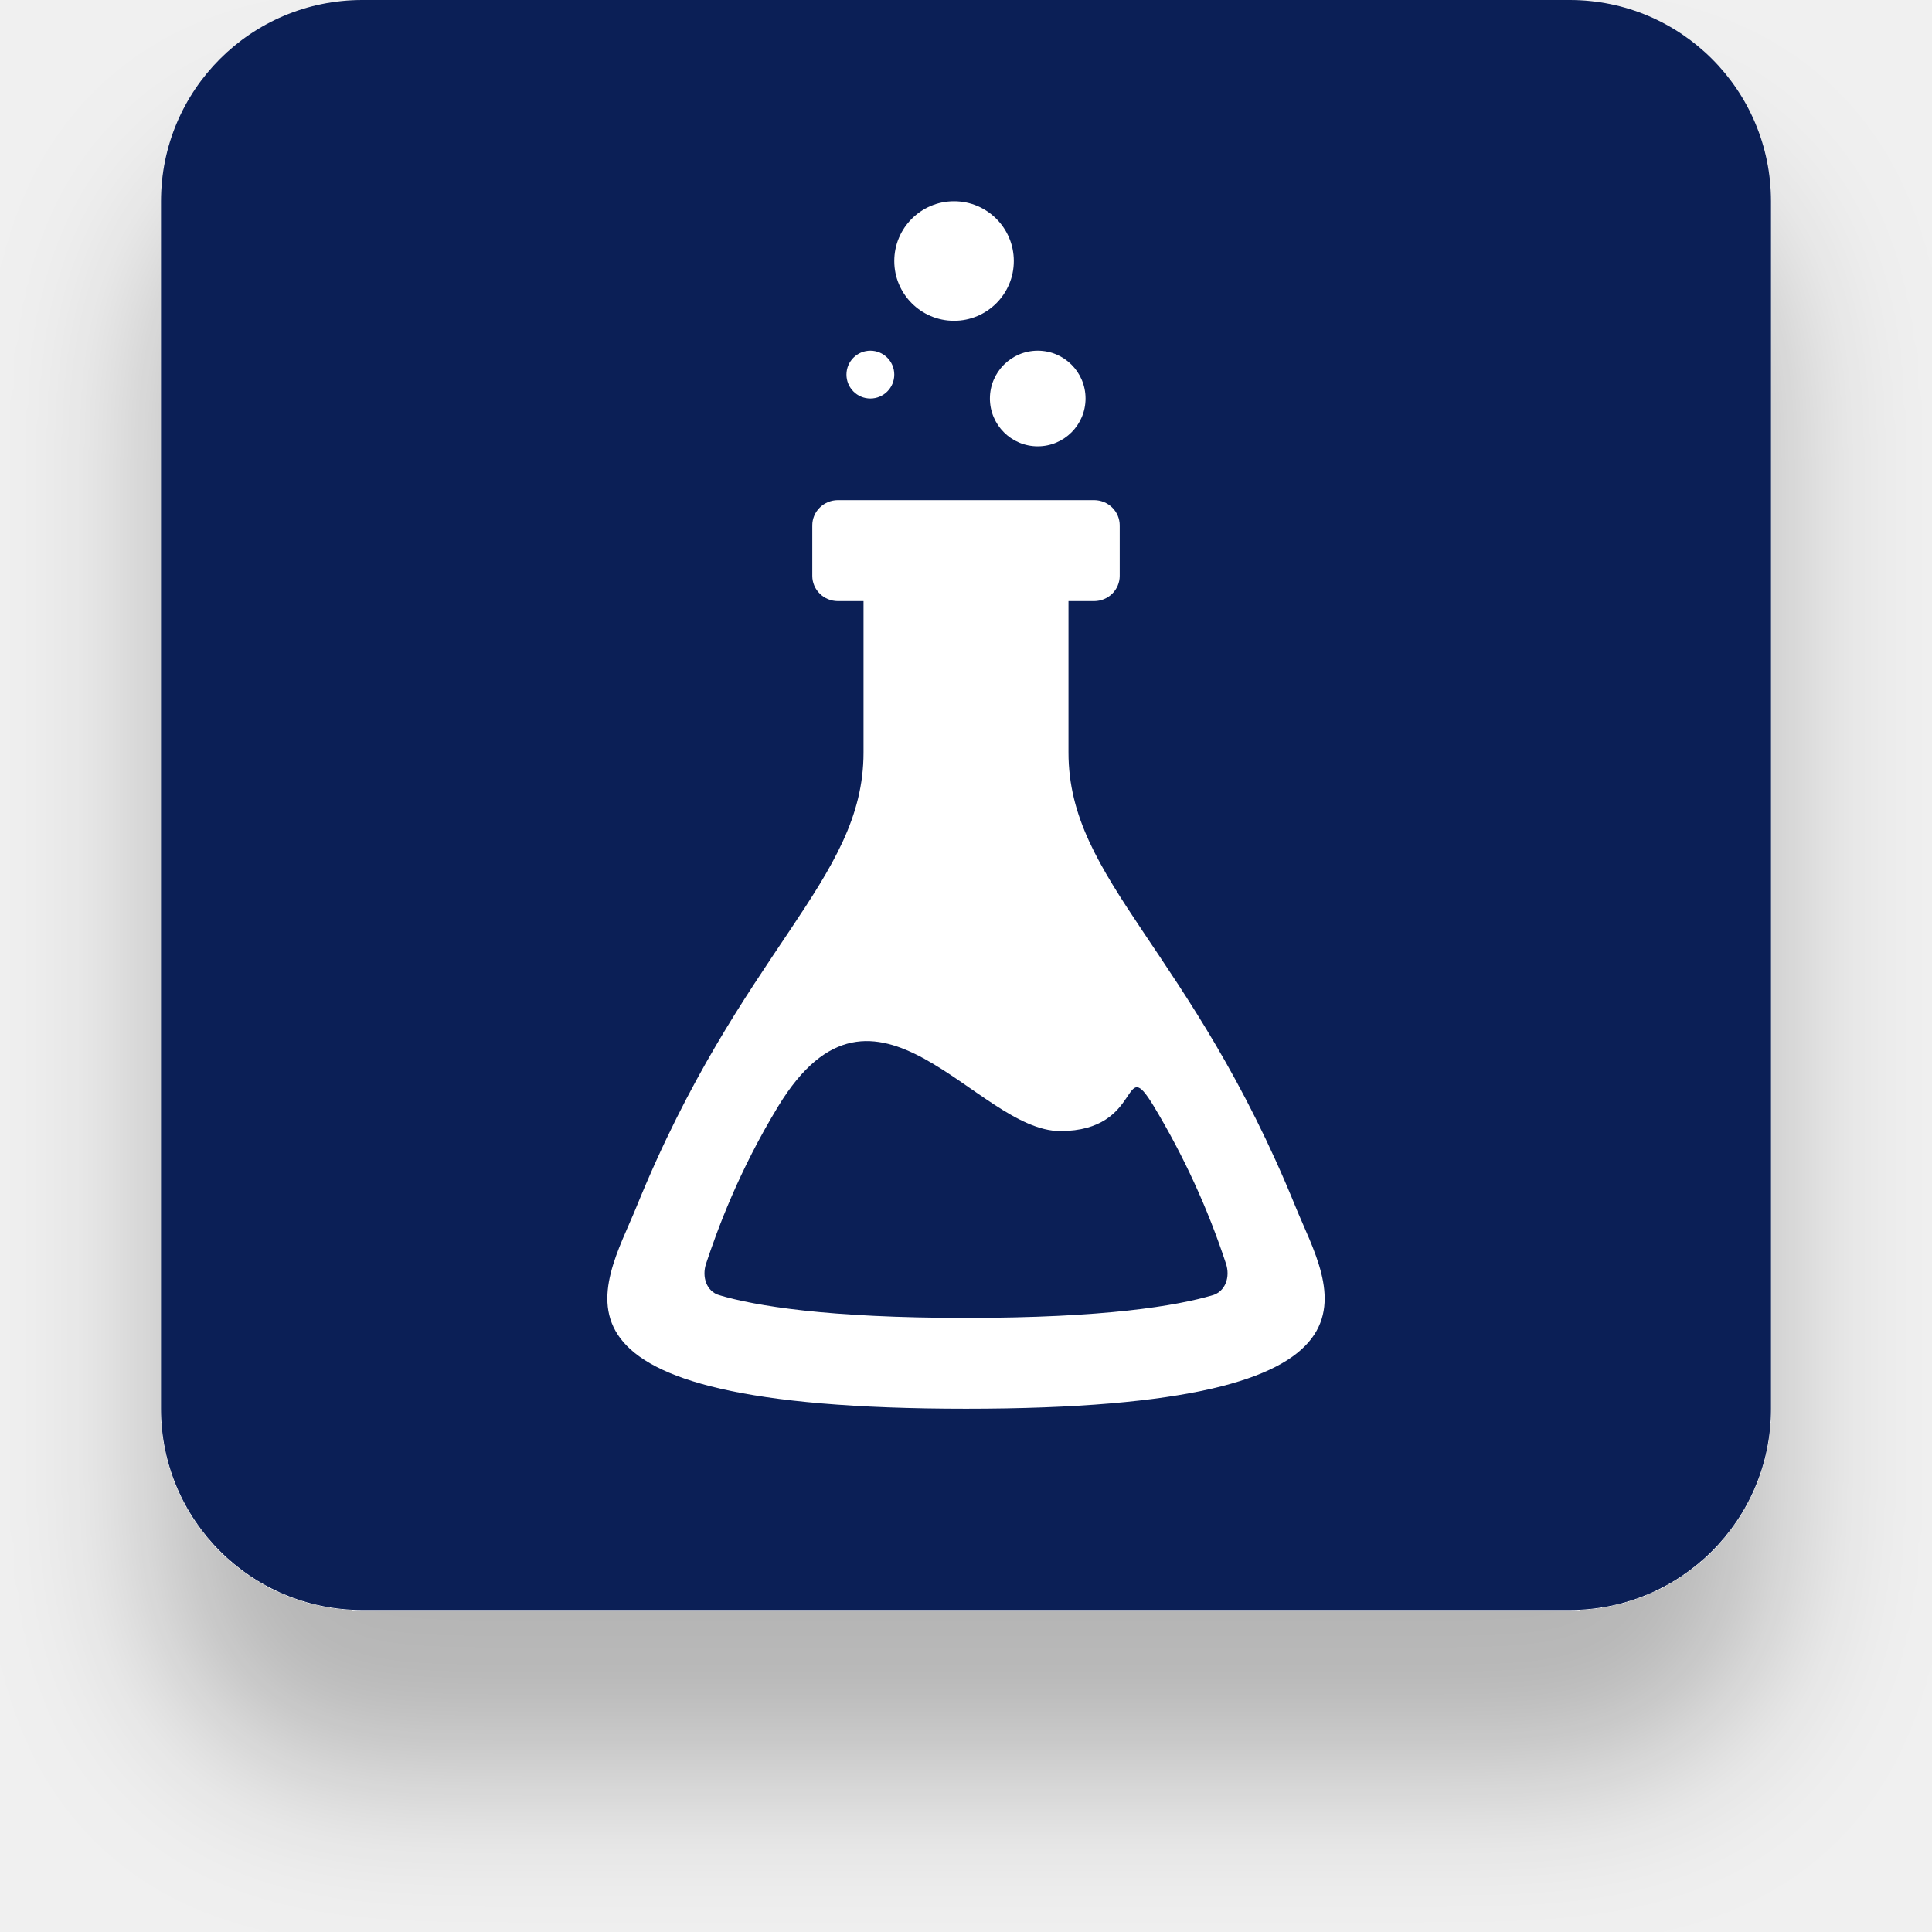
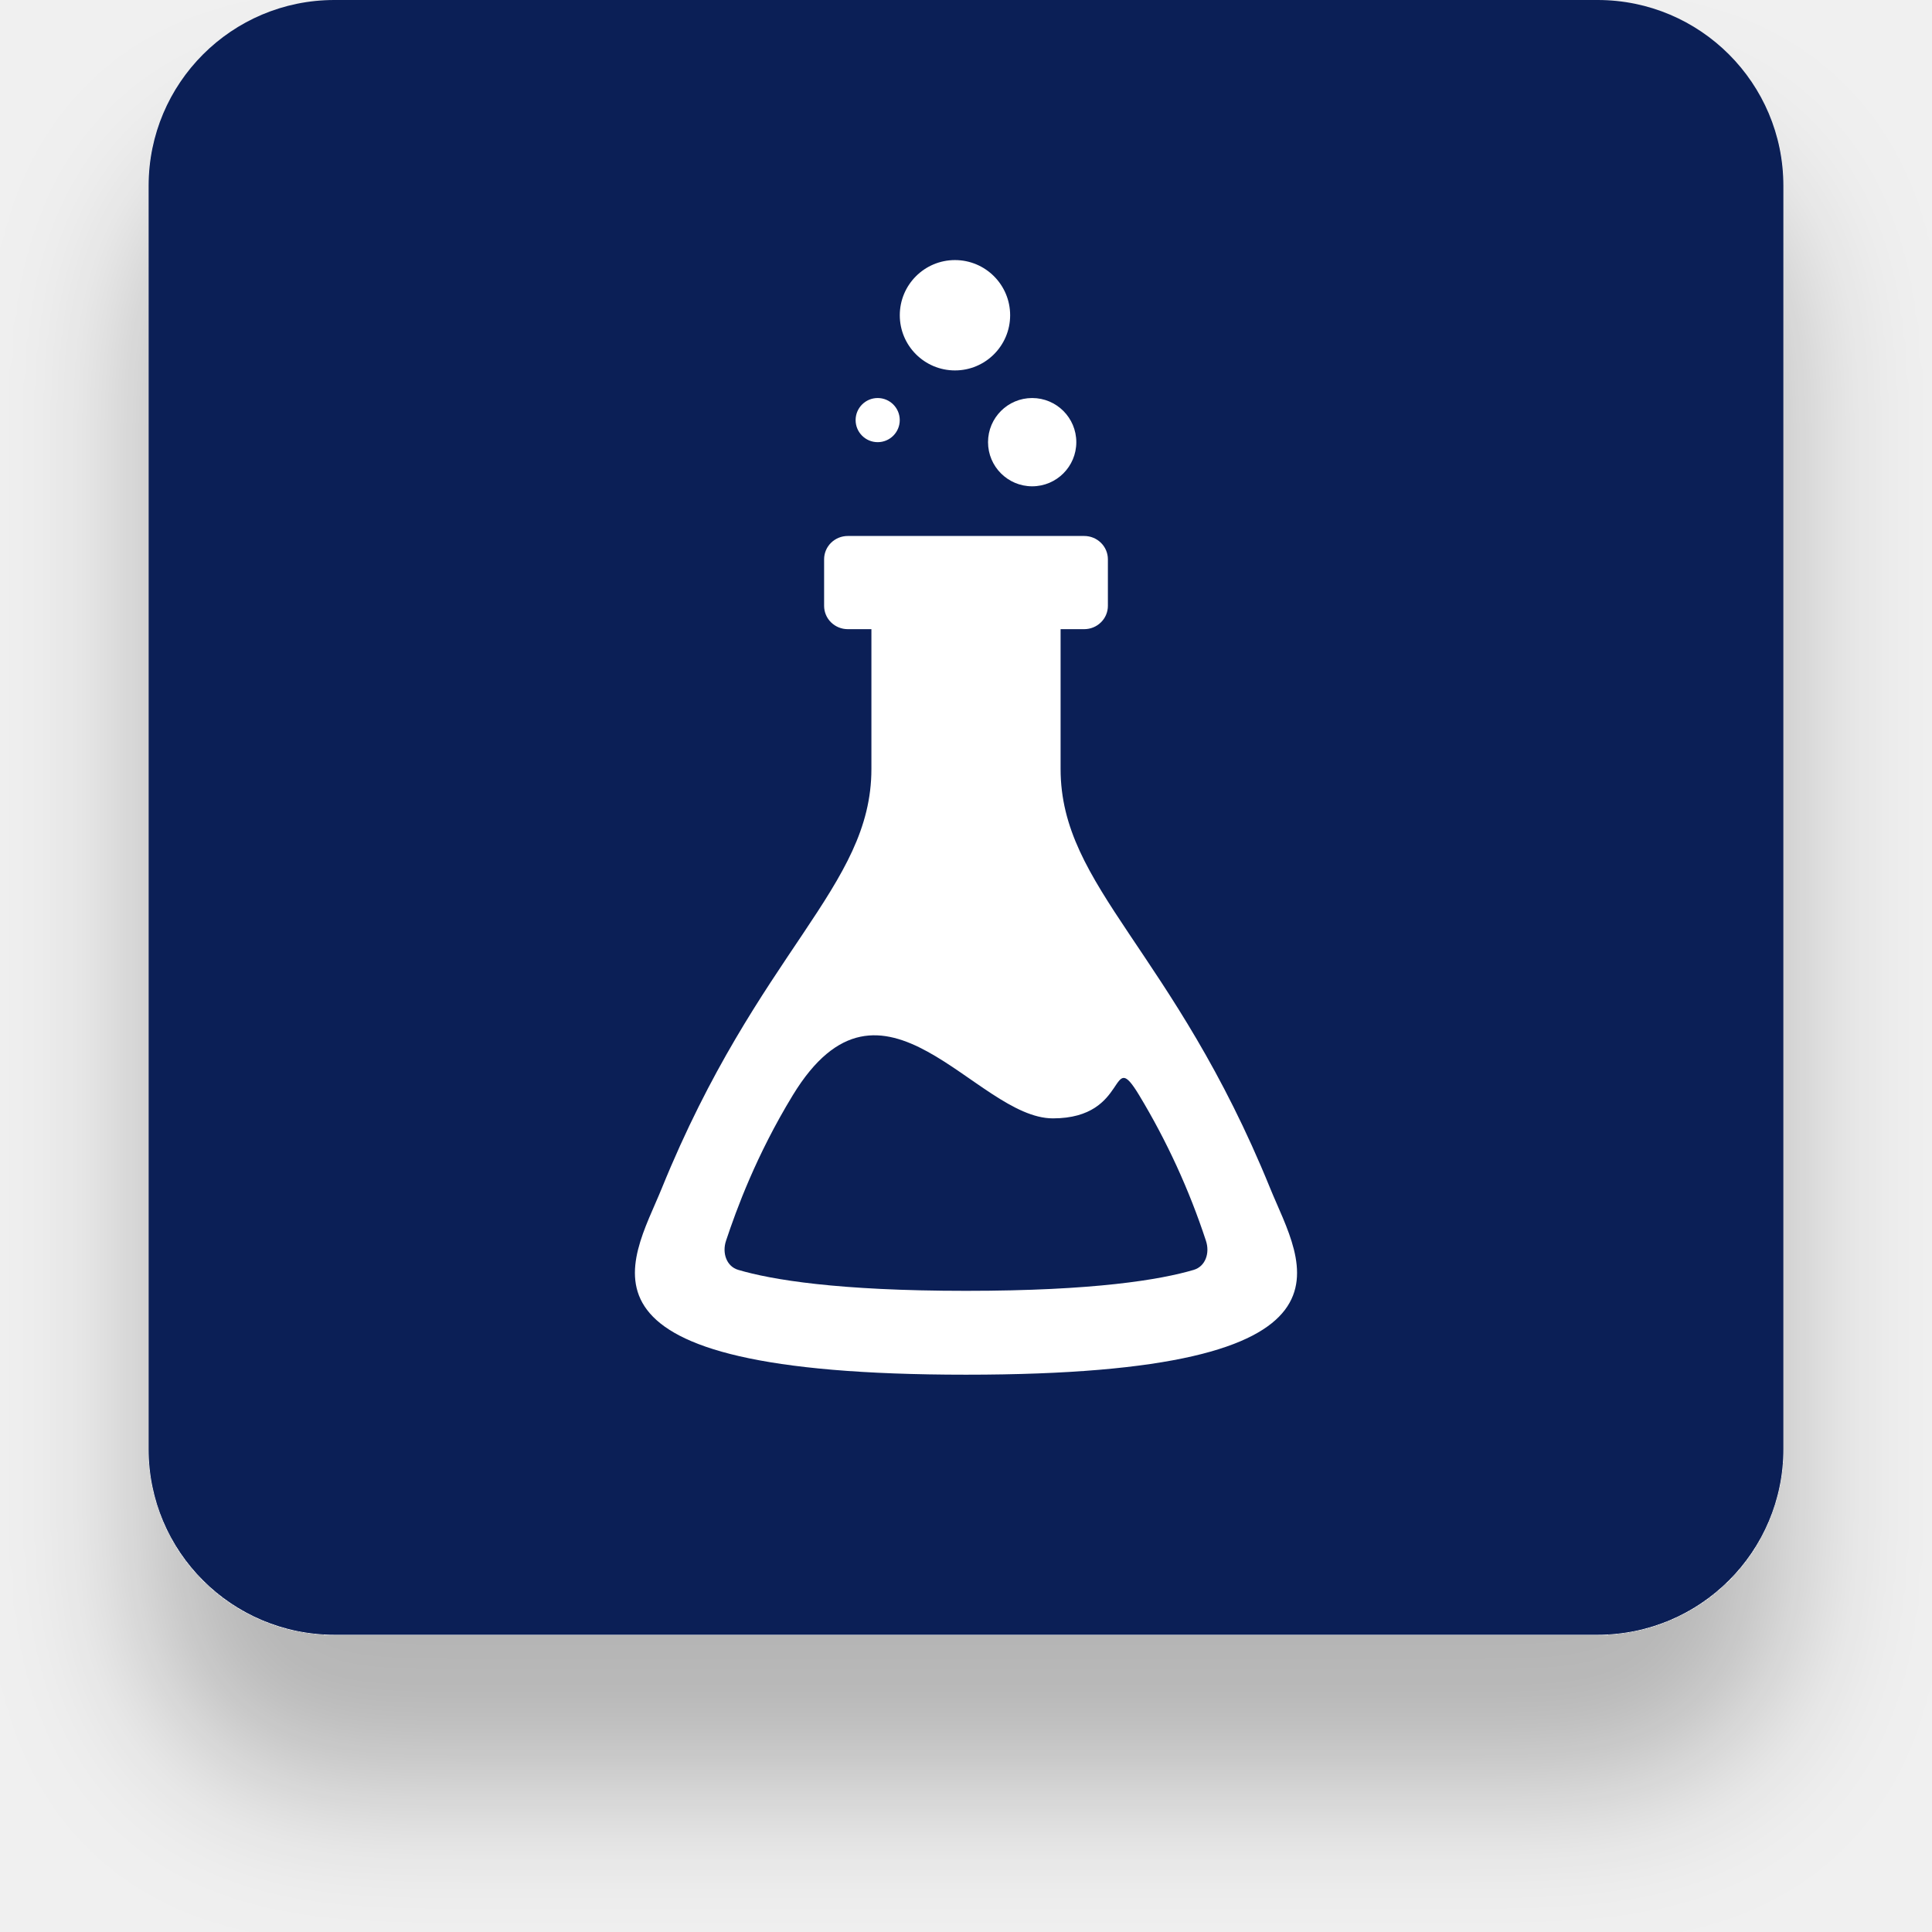
- <svg xmlns="http://www.w3.org/2000/svg" width="48" height="48" viewBox="0 0 48 48" fill="none">
-   <g filter="url(#filter0_d_216_143)">
-     <rect x="4" width="40" height="40" rx="5" fill="#0B1F56" />
-     <path fill-rule="evenodd" clip-rule="evenodd" d="M32.188 29.983C29.585 23.579 26.546 21.891 26.546 18.696V14.934H27.183C27.351 14.934 27.513 14.868 27.633 14.75C27.752 14.633 27.819 14.473 27.819 14.307V13.053C27.819 12.887 27.752 12.727 27.633 12.61C27.513 12.492 27.351 12.426 27.183 12.426H20.818C20.649 12.426 20.487 12.492 20.368 12.61C20.248 12.727 20.181 12.887 20.181 13.053V14.307C20.181 14.473 20.248 14.633 20.368 14.75C20.487 14.868 20.649 14.934 20.818 14.934H21.454V18.696C21.454 21.891 18.416 23.579 15.813 29.983C14.984 32.022 12.856 35 24 35C35.145 35 33.016 32.022 32.188 29.983ZM30.129 32.179C29.236 32.443 27.457 32.743 24 32.743C20.543 32.743 18.765 32.443 17.871 32.179C17.554 32.087 17.431 31.724 17.543 31.392C17.823 30.552 18.351 29.099 19.339 27.478C21.752 23.516 24.256 28.101 26.34 28.101C28.424 28.101 27.852 26.143 28.662 27.478C29.406 28.713 30.009 30.025 30.458 31.392C30.57 31.724 30.446 32.085 30.129 32.179Z" fill="white" />
-     <circle cx="25.782" cy="9.901" r="1.188" fill="white" />
-     <circle cx="21.624" cy="9.307" r="0.594" fill="white" />
-     <circle cx="23.703" cy="6.485" r="1.485" fill="white" />
+ <svg xmlns="http://www.w3.org/2000/svg" width="52" height="52" viewBox="0 0 52 52" fill="none">
+   <g filter="url(#filter0_d_288_1168)">
+     <rect x="4" width="44" height="44" rx="5" fill="#0B1F56" />
+     <path fill-rule="evenodd" clip-rule="evenodd" d="M34.187 31.983C31.584 25.579 28.546 23.891 28.546 20.696V16.934H29.182C29.351 16.934 29.513 16.868 29.632 16.75C29.752 16.633 29.819 16.473 29.819 16.307V15.053C29.819 14.887 29.752 14.727 29.632 14.61C29.513 14.492 29.351 14.426 29.182 14.426H22.817C22.649 14.426 22.487 14.492 22.367 14.61C22.248 14.727 22.181 14.887 22.181 15.053V16.307C22.181 16.473 22.248 16.633 22.367 16.75C22.487 16.868 22.649 16.934 22.817 16.934H23.454V20.696C23.454 23.891 20.415 25.579 17.812 31.983C16.984 34.022 14.855 37 26 37C37.144 37 35.016 34.022 34.187 31.983ZM32.129 34.179C31.235 34.443 29.457 34.743 26 34.743C22.542 34.743 20.764 34.443 19.871 34.179C19.554 34.087 19.43 33.724 19.542 33.392C19.822 32.552 20.351 31.099 21.338 29.478C23.752 25.516 26.256 30.101 28.339 30.101C30.423 30.101 29.852 28.143 30.661 29.478C31.406 30.713 32.008 32.025 32.457 33.392C32.569 33.724 32.446 34.085 32.129 34.179Z" fill="white" />
+     <circle cx="27.781" cy="11.901" r="1.188" fill="white" />
+     <circle cx="23.623" cy="11.307" r="0.594" fill="white" />
+     <circle cx="25.703" cy="8.485" r="1.485" fill="white" />
  </g>
  <defs>
-     <filter id="filter0_d_216_143" x="0" y="0" width="48" height="48" filterUnits="userSpaceOnUse" color-interpolation-filters="sRGB">
+     <filter id="filter0_d_288_1168" x="0" y="0" width="52" height="52" filterUnits="userSpaceOnUse" color-interpolation-filters="sRGB">
      <feFlood flood-opacity="0" result="BackgroundImageFix" />
      <feColorMatrix in="SourceAlpha" type="matrix" values="0 0 0 0 0 0 0 0 0 0 0 0 0 0 0 0 0 0 127 0" result="hardAlpha" />
      <feOffset dy="4" />
      <feGaussianBlur stdDeviation="2" />
      <feComposite in2="hardAlpha" operator="out" />
      <feColorMatrix type="matrix" values="0 0 0 0 0 0 0 0 0 0 0 0 0 0 0 0 0 0 0.25 0" />
-       <feBlend mode="normal" in2="BackgroundImageFix" result="effect1_dropShadow_216_143" />
-       <feBlend mode="normal" in="SourceGraphic" in2="effect1_dropShadow_216_143" result="shape" />
+       <feBlend mode="normal" in2="BackgroundImageFix" result="effect1_dropShadow_288_1168" />
+       <feBlend mode="normal" in="SourceGraphic" in2="effect1_dropShadow_288_1168" result="shape" />
    </filter>
  </defs>
</svg>
